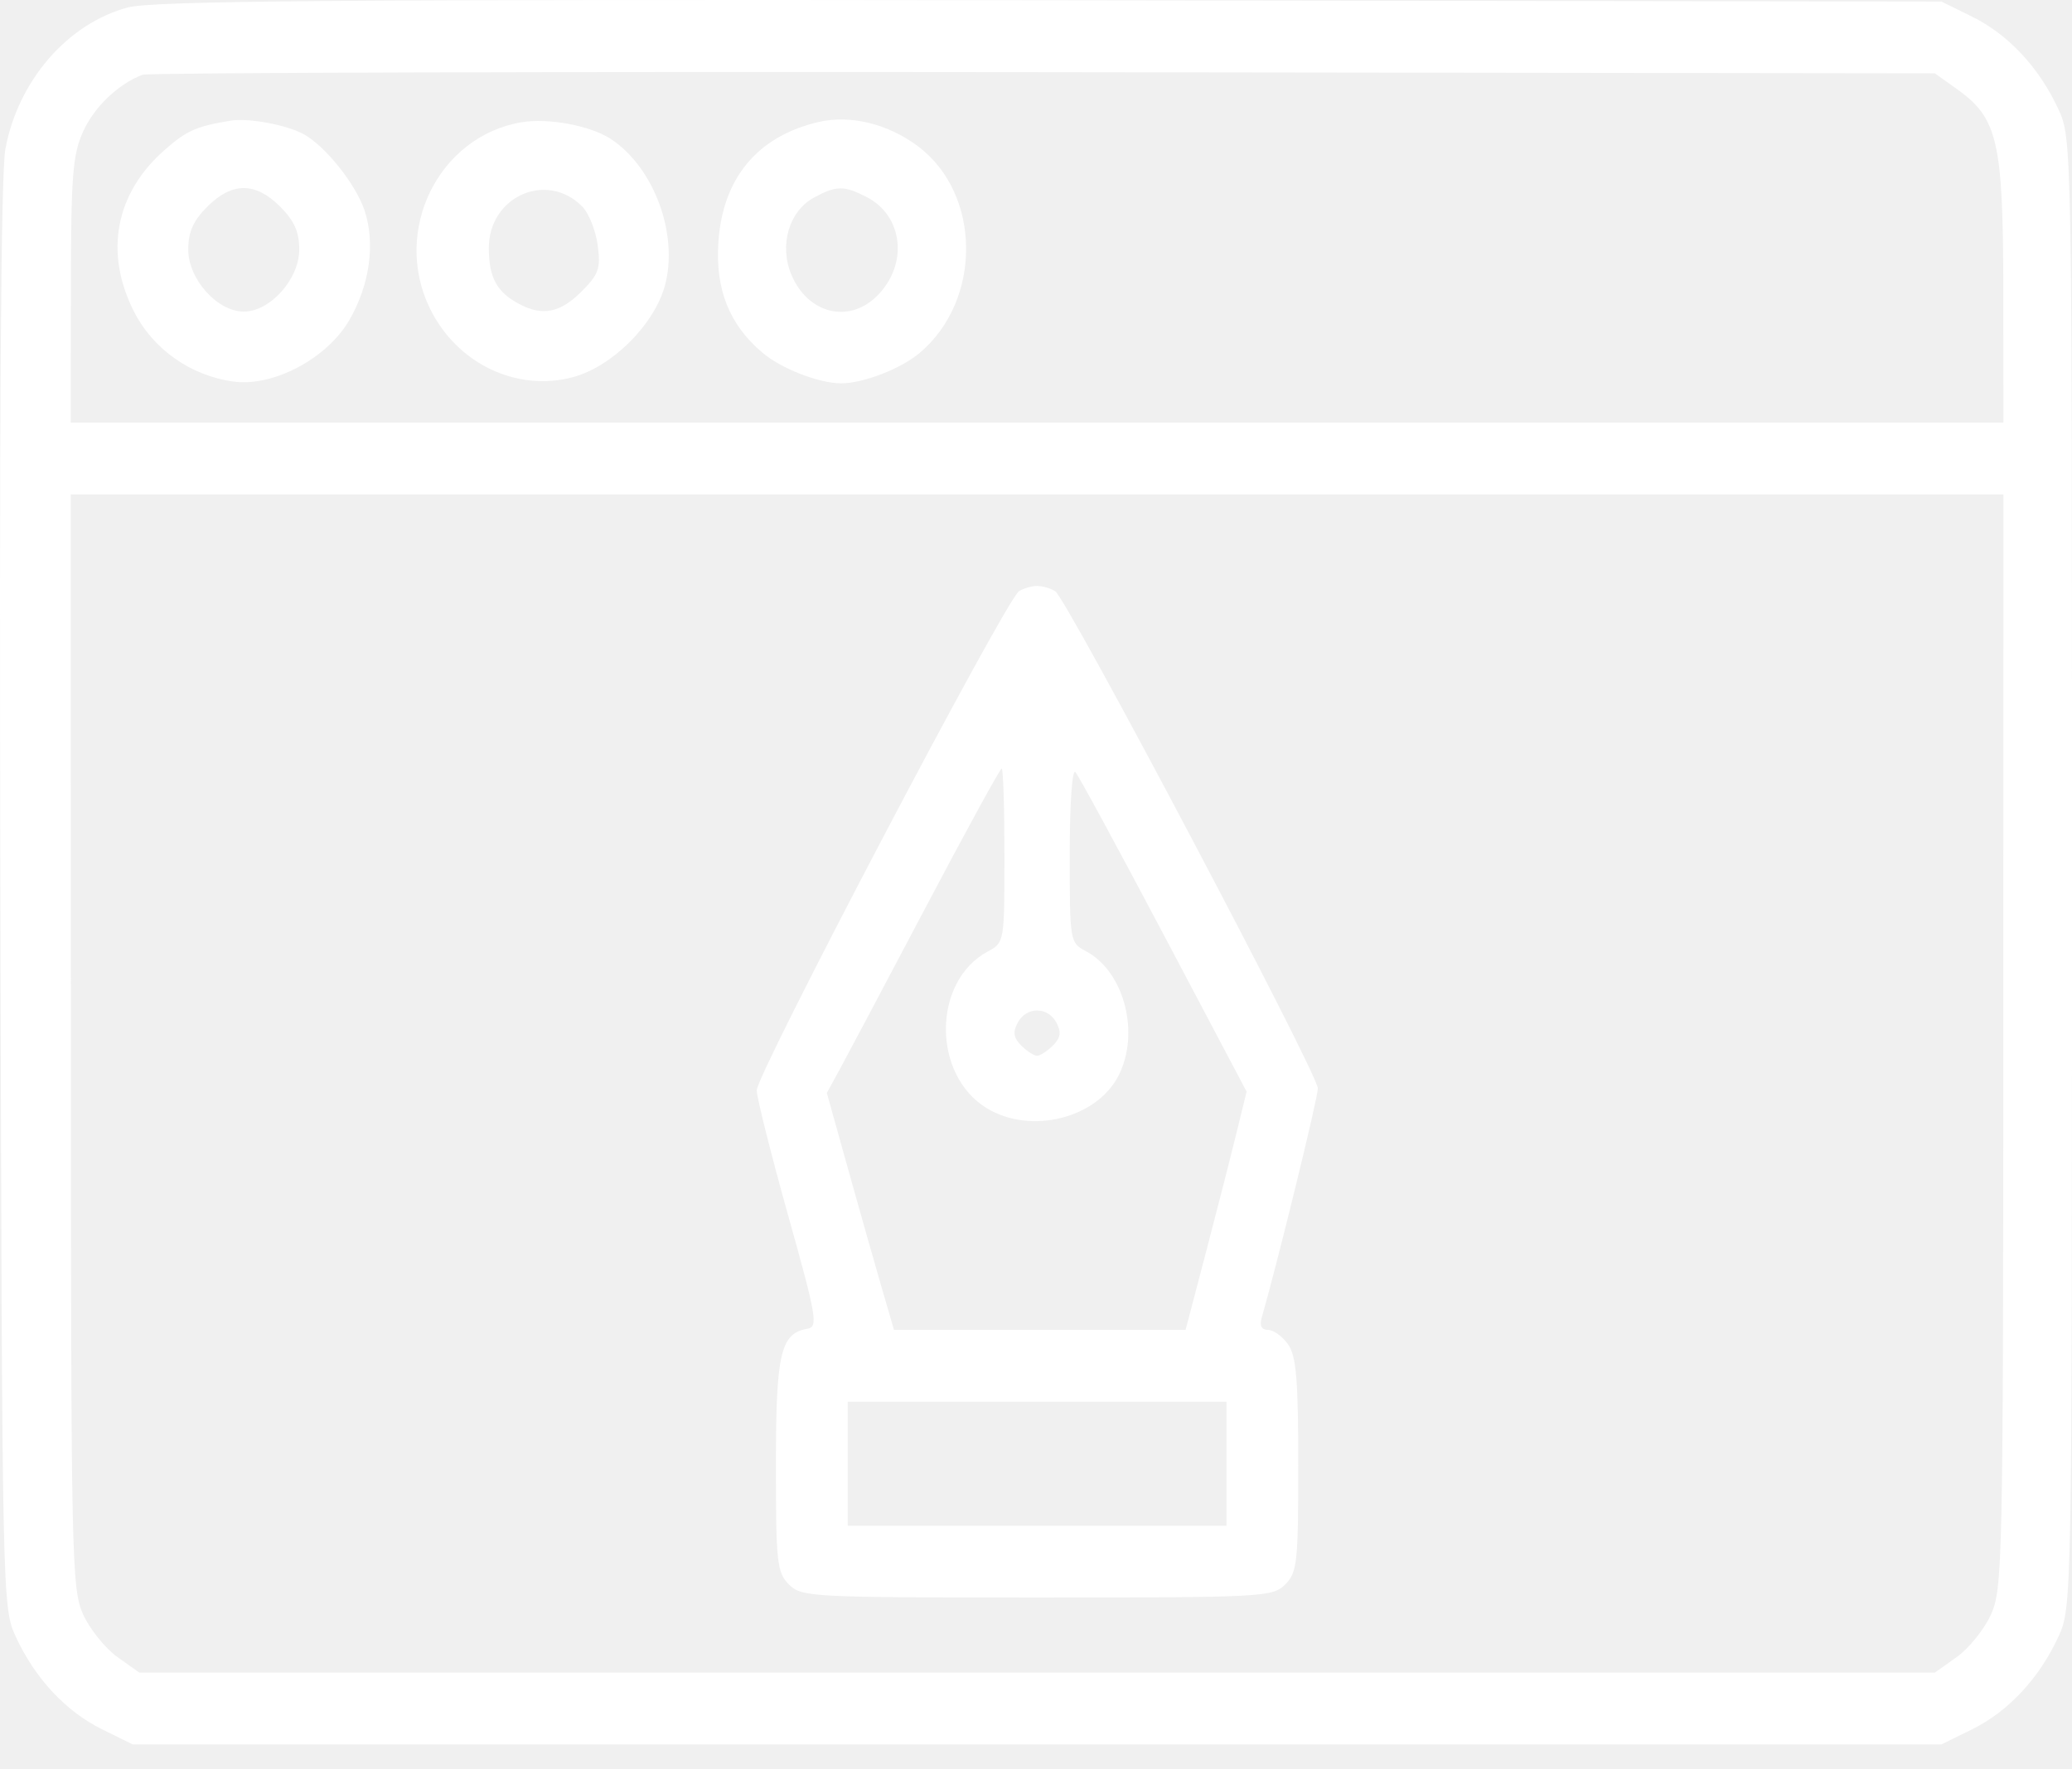
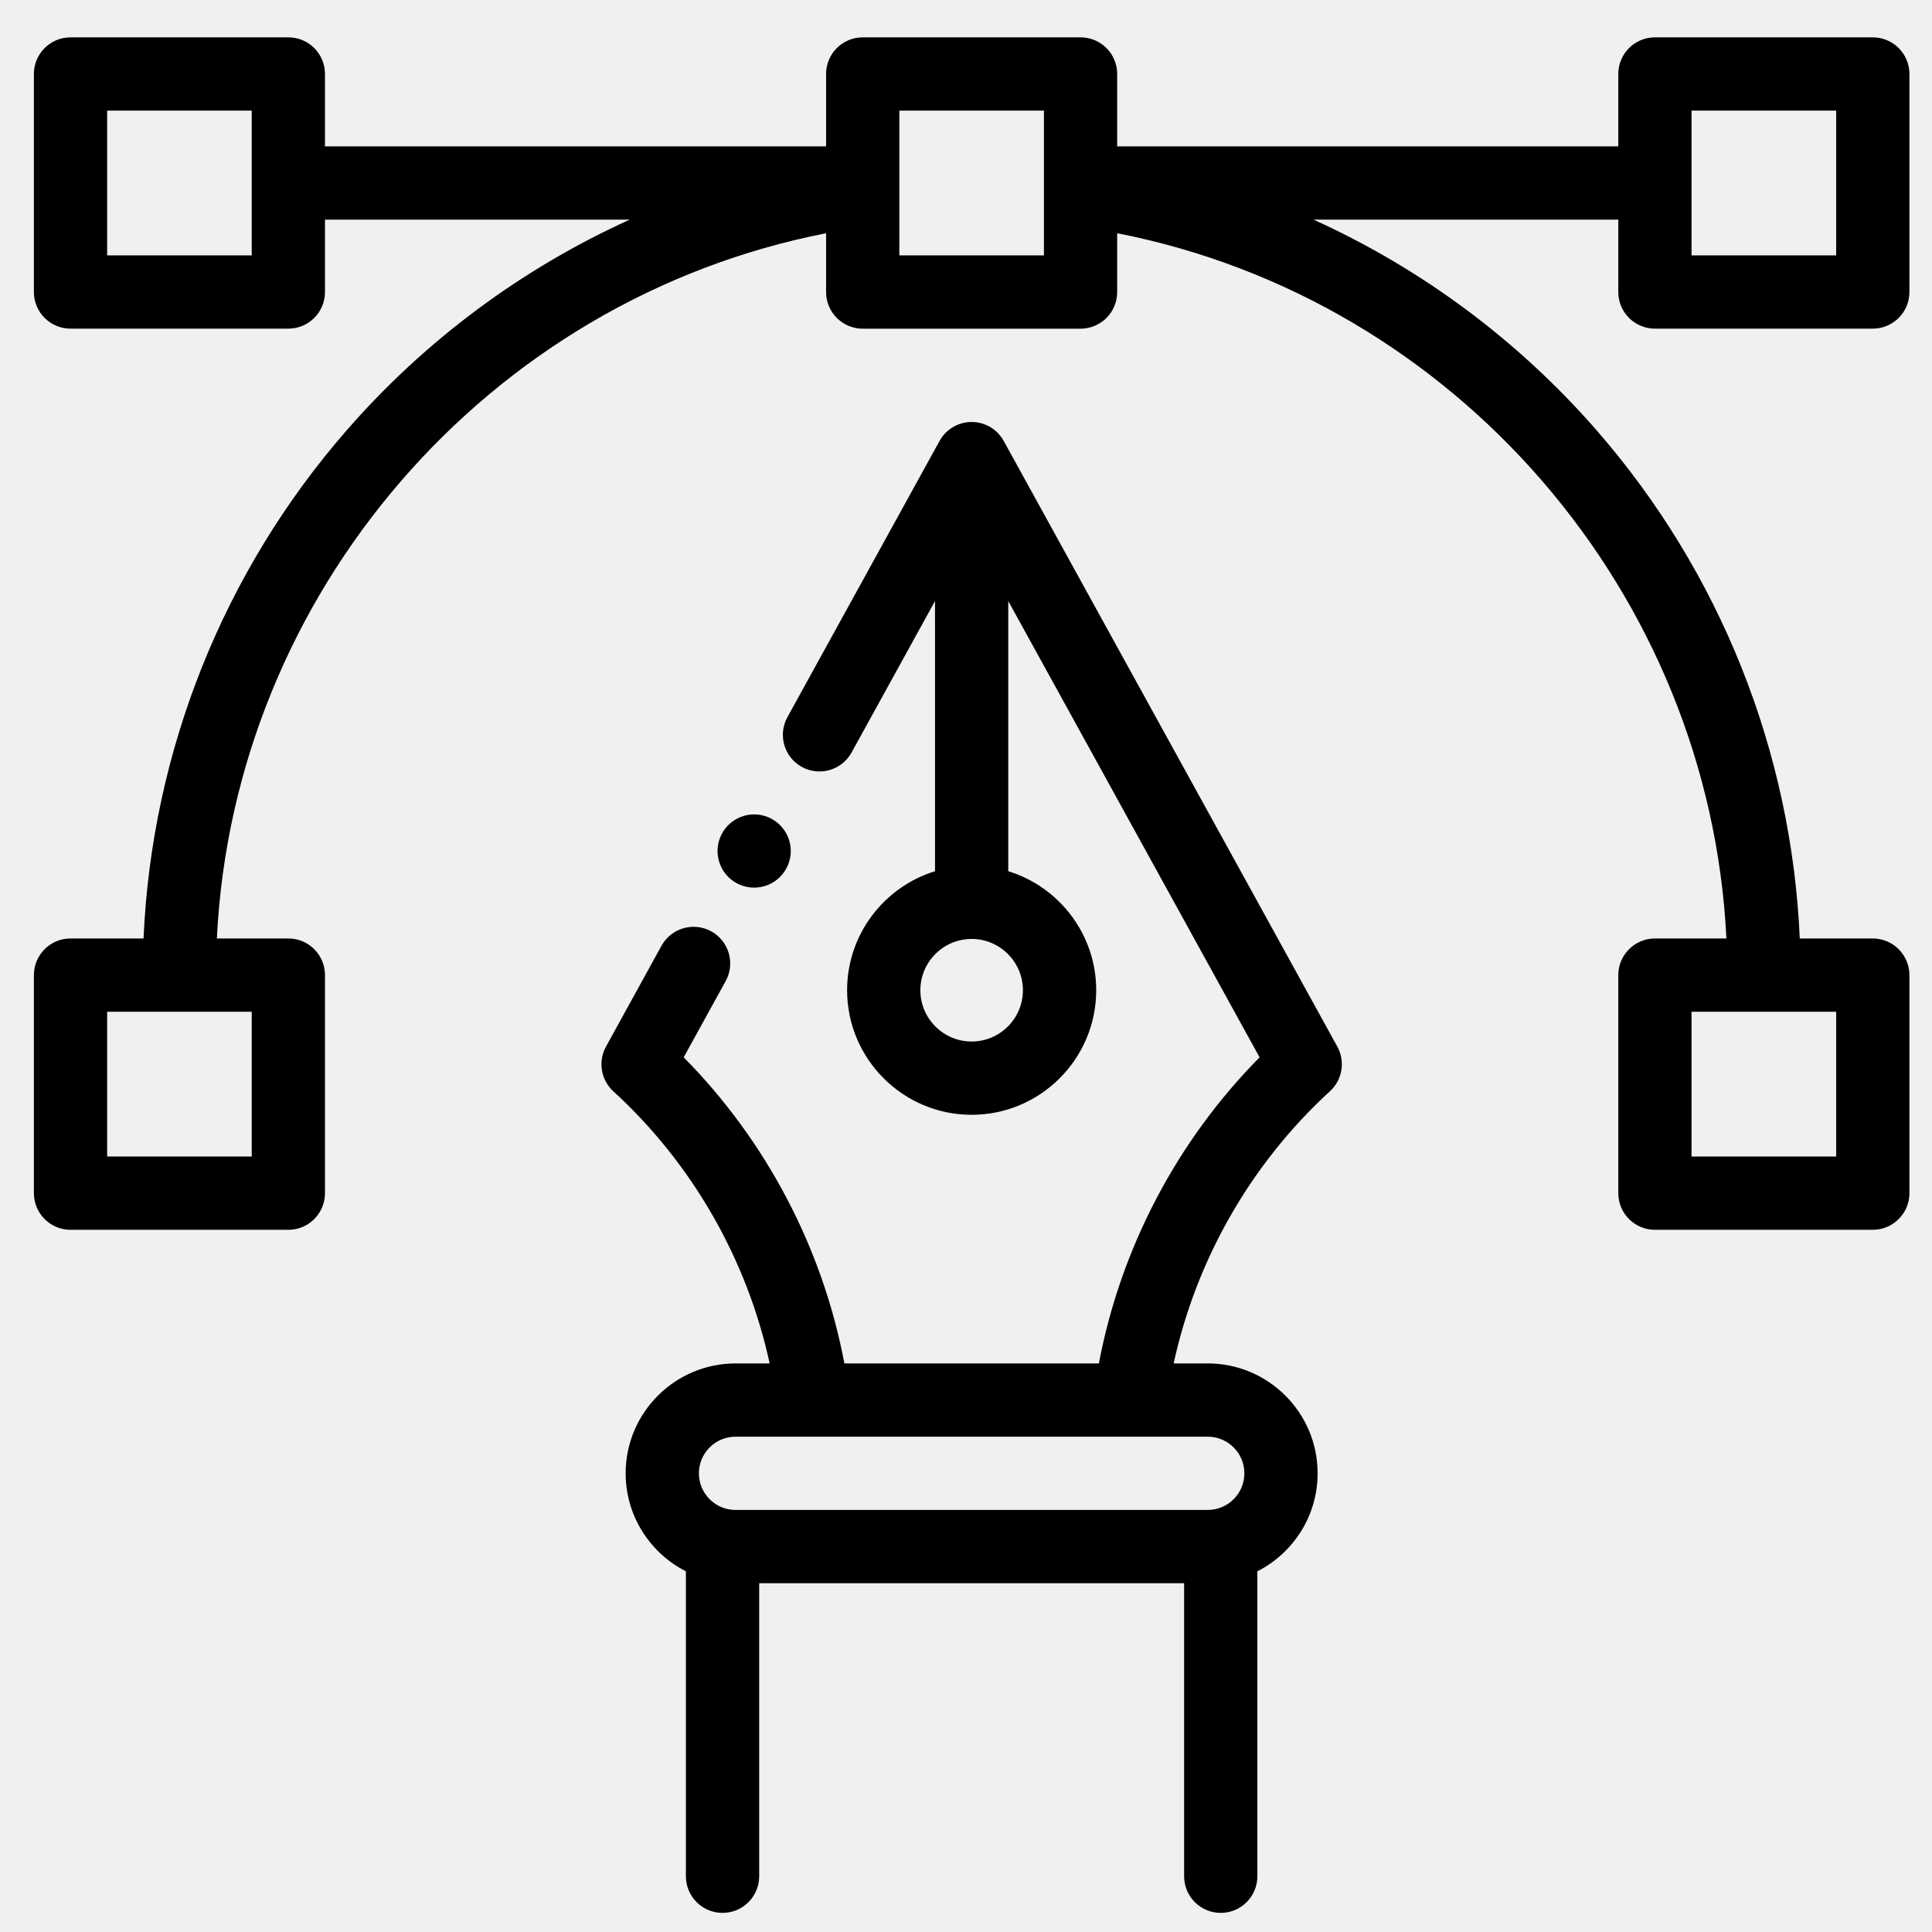
- <svg xmlns="http://www.w3.org/2000/svg" width="82" height="70" viewBox="0 0 82 70" fill="none">
-   <path fill-rule="evenodd" clip-rule="evenodd" d="M5.051 0.297C2.66 0.944 0.711 3.203 0.212 5.904C0.034 6.865 -0.032 16.859 0.015 35.492C0.086 63.479 0.089 63.634 0.63 64.804C1.389 66.444 2.61 67.752 4.038 68.456L5.254 69.055H41.043H76.832L78.048 68.456C79.476 67.752 80.697 66.444 81.456 64.804C81.999 63.63 82 63.57 82 34.558C82 5.546 81.999 5.485 81.456 4.311C80.697 2.671 79.476 1.363 78.048 0.66L76.832 0.061L41.56 0.011C13.359 -0.028 6.04 0.029 5.051 0.297ZM77.444 3.524C79.064 4.679 79.275 5.594 79.281 11.495L79.287 16.728H41.043H2.799L2.805 11.495C2.81 6.952 2.874 6.123 3.291 5.203C3.734 4.229 4.683 3.323 5.642 2.959C5.855 2.878 21.902 2.832 41.301 2.857L76.573 2.903L77.444 3.524ZM9.13 4.776C7.762 5.002 7.392 5.166 6.51 5.941C4.578 7.638 4.125 9.972 5.279 12.288C6.041 13.816 7.534 14.875 9.253 15.106C10.818 15.316 12.932 14.195 13.815 12.688C14.628 11.301 14.862 9.646 14.43 8.338C14.085 7.293 12.865 5.767 12.002 5.303C11.324 4.938 9.819 4.662 9.13 4.776ZM20.625 4.842C17.349 5.407 15.52 9.125 17.008 12.198C18.069 14.391 20.456 15.535 22.692 14.925C24.241 14.501 25.898 12.843 26.316 11.297C26.863 9.272 25.877 6.612 24.165 5.496C23.356 4.969 21.682 4.659 20.625 4.842ZM32.386 4.831C29.968 5.4 28.591 7.062 28.429 9.608C28.31 11.472 28.872 12.866 30.187 13.972C30.932 14.6 32.416 15.174 33.291 15.174C34.165 15.174 35.649 14.6 36.395 13.972C38.875 11.885 38.842 7.673 36.329 5.79C35.139 4.898 33.645 4.535 32.386 4.831ZM11.088 8.18C11.647 8.74 11.843 9.181 11.843 9.88C11.843 11.049 10.692 12.335 9.647 12.335C8.601 12.335 7.45 11.049 7.45 9.88C7.45 9.181 7.647 8.74 8.206 8.18C9.186 7.2 10.108 7.2 11.088 8.18ZM23.038 8.169C23.298 8.429 23.574 9.118 23.653 9.7C23.777 10.632 23.7 10.854 23.007 11.547C22.17 12.384 21.466 12.523 20.547 12.034C19.662 11.563 19.354 11 19.345 9.838C19.33 7.789 21.622 6.753 23.038 8.169ZM34.301 7.801C35.751 8.551 35.954 10.47 34.713 11.711C33.598 12.826 31.966 12.422 31.318 10.871C30.83 9.703 31.226 8.357 32.214 7.821C33.094 7.342 33.409 7.339 34.301 7.801ZM79.281 41.212C79.276 61.758 79.251 62.906 78.794 63.912C78.53 64.494 77.922 65.25 77.444 65.592L76.573 66.212H41.043H5.512L4.642 65.592C4.164 65.25 3.556 64.494 3.291 63.912C2.835 62.906 2.81 61.758 2.805 41.212L2.799 19.57H41.043H79.287L79.281 41.212ZM40.326 23.405C39.803 23.737 29.93 42.535 29.948 43.164C29.957 43.476 30.518 45.708 31.194 48.124C32.32 52.146 32.384 52.524 31.955 52.599C30.888 52.786 30.707 53.568 30.707 58.001C30.707 61.862 30.749 62.249 31.224 62.724C31.721 63.221 32.085 63.24 41.043 63.24C50.001 63.24 50.365 63.221 50.862 62.724C51.337 62.249 51.379 61.862 51.379 58.001C51.379 54.612 51.301 53.683 50.977 53.22C50.756 52.904 50.399 52.646 50.184 52.646C49.935 52.646 49.841 52.482 49.924 52.194C50.559 49.985 52.154 43.471 52.154 43.087C52.154 42.496 42.229 23.703 41.76 23.405C41.579 23.29 41.256 23.196 41.043 23.196C40.83 23.196 40.507 23.29 40.326 23.405ZM39.751 33.868C39.751 37.29 39.747 37.315 39.096 37.663C36.901 38.838 36.876 42.543 39.053 43.87C40.777 44.922 43.388 44.281 44.26 42.592C45.128 40.914 44.498 38.47 42.99 37.663C42.339 37.315 42.335 37.294 42.335 33.816C42.335 31.821 42.431 30.425 42.56 30.565C42.683 30.7 44.258 33.602 46.059 37.012L49.335 43.214L48.923 44.894C48.697 45.818 48.154 47.94 47.716 49.61L46.92 52.646H41.15H35.38L34.873 50.902C34.594 49.942 33.996 47.832 33.544 46.212L32.722 43.266L33.231 42.336C33.511 41.824 35.043 38.934 36.636 35.914C38.229 32.894 39.582 30.423 39.642 30.423C39.702 30.423 39.751 31.973 39.751 33.868ZM41.809 40.483C42.01 40.859 41.976 41.081 41.67 41.388C41.447 41.611 41.165 41.793 41.043 41.793C40.921 41.793 40.639 41.611 40.416 41.388C40.11 41.081 40.076 40.859 40.277 40.483C40.621 39.841 41.465 39.841 41.809 40.483ZM48.537 57.943V60.398H41.043H33.549V57.943V55.488H41.043H48.537V57.943Z" fill="white" />
+ <svg xmlns="http://www.w3.org/2000/svg" width="48" height="48" viewBox="0 0 48 48" fill="none">
+   <path d="M41.116 8.165H46.529C47.031 8.165 47.439 7.758 47.439 7.255V1.838C47.439 1.335 47.031 0.928 46.529 0.928H41.116C40.614 0.928 40.206 1.335 40.206 1.838V3.637H27.756V1.838C27.756 1.335 27.349 0.928 26.846 0.928H21.434C20.931 0.928 20.524 1.335 20.524 1.838V3.637H8.074V1.838C8.074 1.335 7.667 0.928 7.164 0.928H1.752C1.249 0.928 0.842 1.335 0.842 1.838V7.255C0.842 7.758 1.249 8.165 1.752 8.165H7.164C7.667 8.165 8.074 7.758 8.074 7.255V5.457H15.645C12.979 6.666 10.575 8.441 8.617 10.686C5.546 14.206 3.771 18.661 3.566 23.316H1.752C1.249 23.316 0.842 23.724 0.842 24.227V29.644C0.842 30.146 1.249 30.554 1.752 30.554H7.164C7.667 30.554 8.074 30.146 8.074 29.644V24.227C8.074 23.724 7.667 23.316 7.164 23.316H5.388C5.807 14.74 12.117 7.437 20.524 5.795V7.256C20.524 7.758 20.931 8.166 21.434 8.166H26.846C27.349 8.166 27.756 7.758 27.756 7.256V5.795C36.164 7.437 42.473 14.74 42.892 23.316H41.116C40.614 23.316 40.206 23.724 40.206 24.227V29.644C40.206 30.146 40.614 30.554 41.116 30.554H46.529C47.031 30.554 47.439 30.146 47.439 29.644V24.227C47.439 23.724 47.031 23.316 46.529 23.316H44.715C44.51 18.661 42.734 14.206 39.663 10.686C37.705 8.441 35.301 6.666 32.635 5.457H40.206V7.256C40.206 7.758 40.614 8.165 41.116 8.165ZM6.254 6.345H2.662V2.748H6.254V6.345ZM6.254 28.734H2.662V25.137H6.254V28.734ZM45.619 28.734H42.026V25.137H45.619V28.734ZM25.936 6.345H22.344V2.748H25.936V6.345ZM42.026 2.748H45.619V6.345H42.026V2.748Z" fill="black" />
+   <path d="M24.937 10.955C24.777 10.665 24.472 10.484 24.14 10.484C23.808 10.484 23.503 10.665 23.343 10.955L19.563 17.818C19.321 18.258 19.481 18.812 19.921 19.054C20.361 19.296 20.915 19.136 21.157 18.696L23.23 14.933V21.645C21.967 22.034 21.046 23.213 21.046 24.602C21.046 26.308 22.434 27.697 24.14 27.697C25.846 27.697 27.235 26.308 27.235 24.602C27.235 23.213 26.314 22.034 25.05 21.645V14.933L31.294 26.269C29.243 28.344 27.845 31.005 27.301 33.874H20.979C20.436 31.005 19.037 28.344 16.986 26.269L18.029 24.375C18.272 23.935 18.111 23.382 17.671 23.139C17.231 22.897 16.677 23.057 16.435 23.497L15.056 26.002C14.853 26.37 14.928 26.829 15.238 27.113C17.198 28.907 18.559 31.285 19.122 33.874H18.274C16.769 33.874 15.544 35.099 15.544 36.604C15.544 37.666 16.154 38.588 17.041 39.039V46.615C17.041 47.118 17.449 47.525 17.951 47.525C18.454 47.525 18.862 47.118 18.862 46.615V39.334H29.419V46.615C29.419 47.118 29.826 47.525 30.329 47.525C30.832 47.525 31.239 47.118 31.239 46.615V39.039C32.127 38.588 32.736 37.666 32.736 36.604C32.736 35.098 31.512 33.874 30.006 33.874H29.159C29.722 31.285 31.083 28.907 33.042 27.112C33.352 26.828 33.428 26.37 33.225 26.002L24.937 10.955ZM24.14 25.876C23.438 25.876 22.866 25.305 22.866 24.602C22.866 23.899 23.438 23.328 24.14 23.328C24.843 23.328 25.414 23.899 25.414 24.602C25.414 25.305 24.843 25.876 24.14 25.876ZM30.916 36.604C30.916 37.106 30.508 37.514 30.006 37.514H18.274C17.772 37.514 17.364 37.106 17.364 36.604C17.364 36.102 17.772 35.694 18.274 35.694H30.006C30.508 35.694 30.916 36.102 30.916 36.604Z" fill="black" />
+   <path d="M18.737 22.053C18.977 22.053 19.211 21.957 19.38 21.787C19.549 21.617 19.647 21.384 19.647 21.143C19.647 20.904 19.549 20.67 19.38 20.5C19.211 20.331 18.977 20.233 18.737 20.233C18.497 20.233 18.262 20.331 18.093 20.5C17.924 20.67 17.827 20.904 17.827 21.143C17.827 21.384 17.924 21.617 18.093 21.787C18.262 21.957 18.497 22.053 18.737 22.053Z" fill="black" />
</svg>
